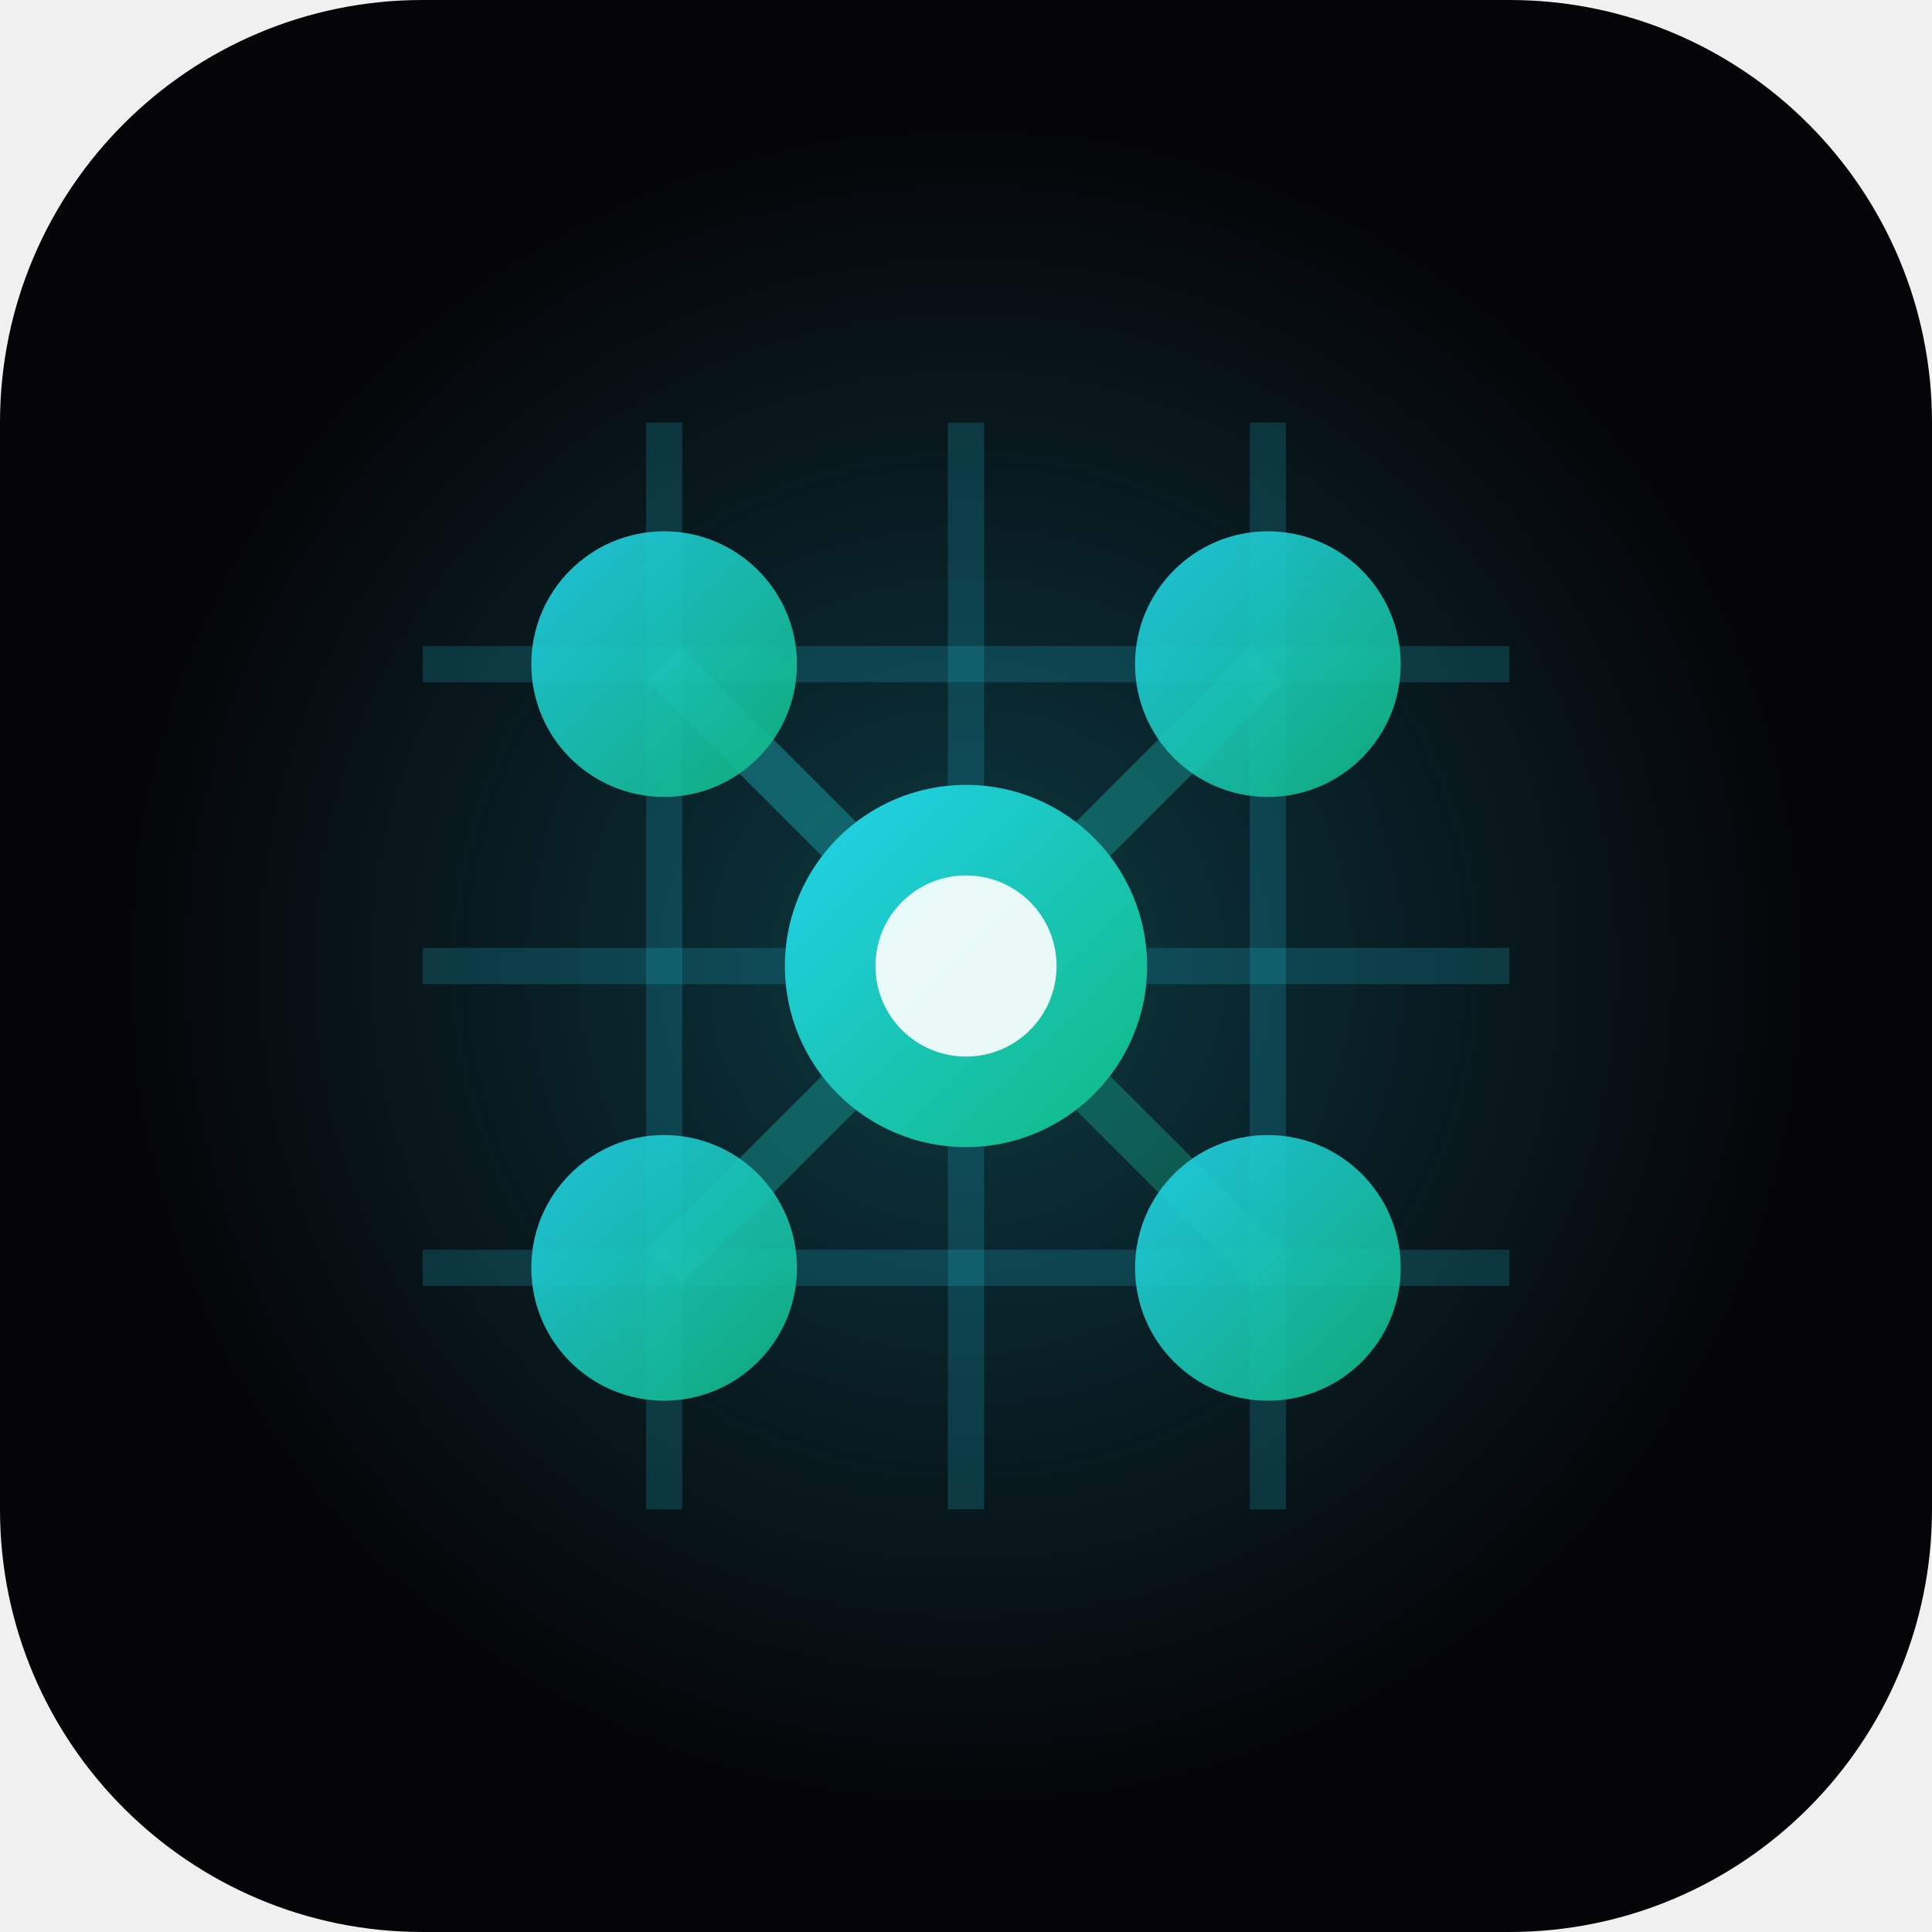
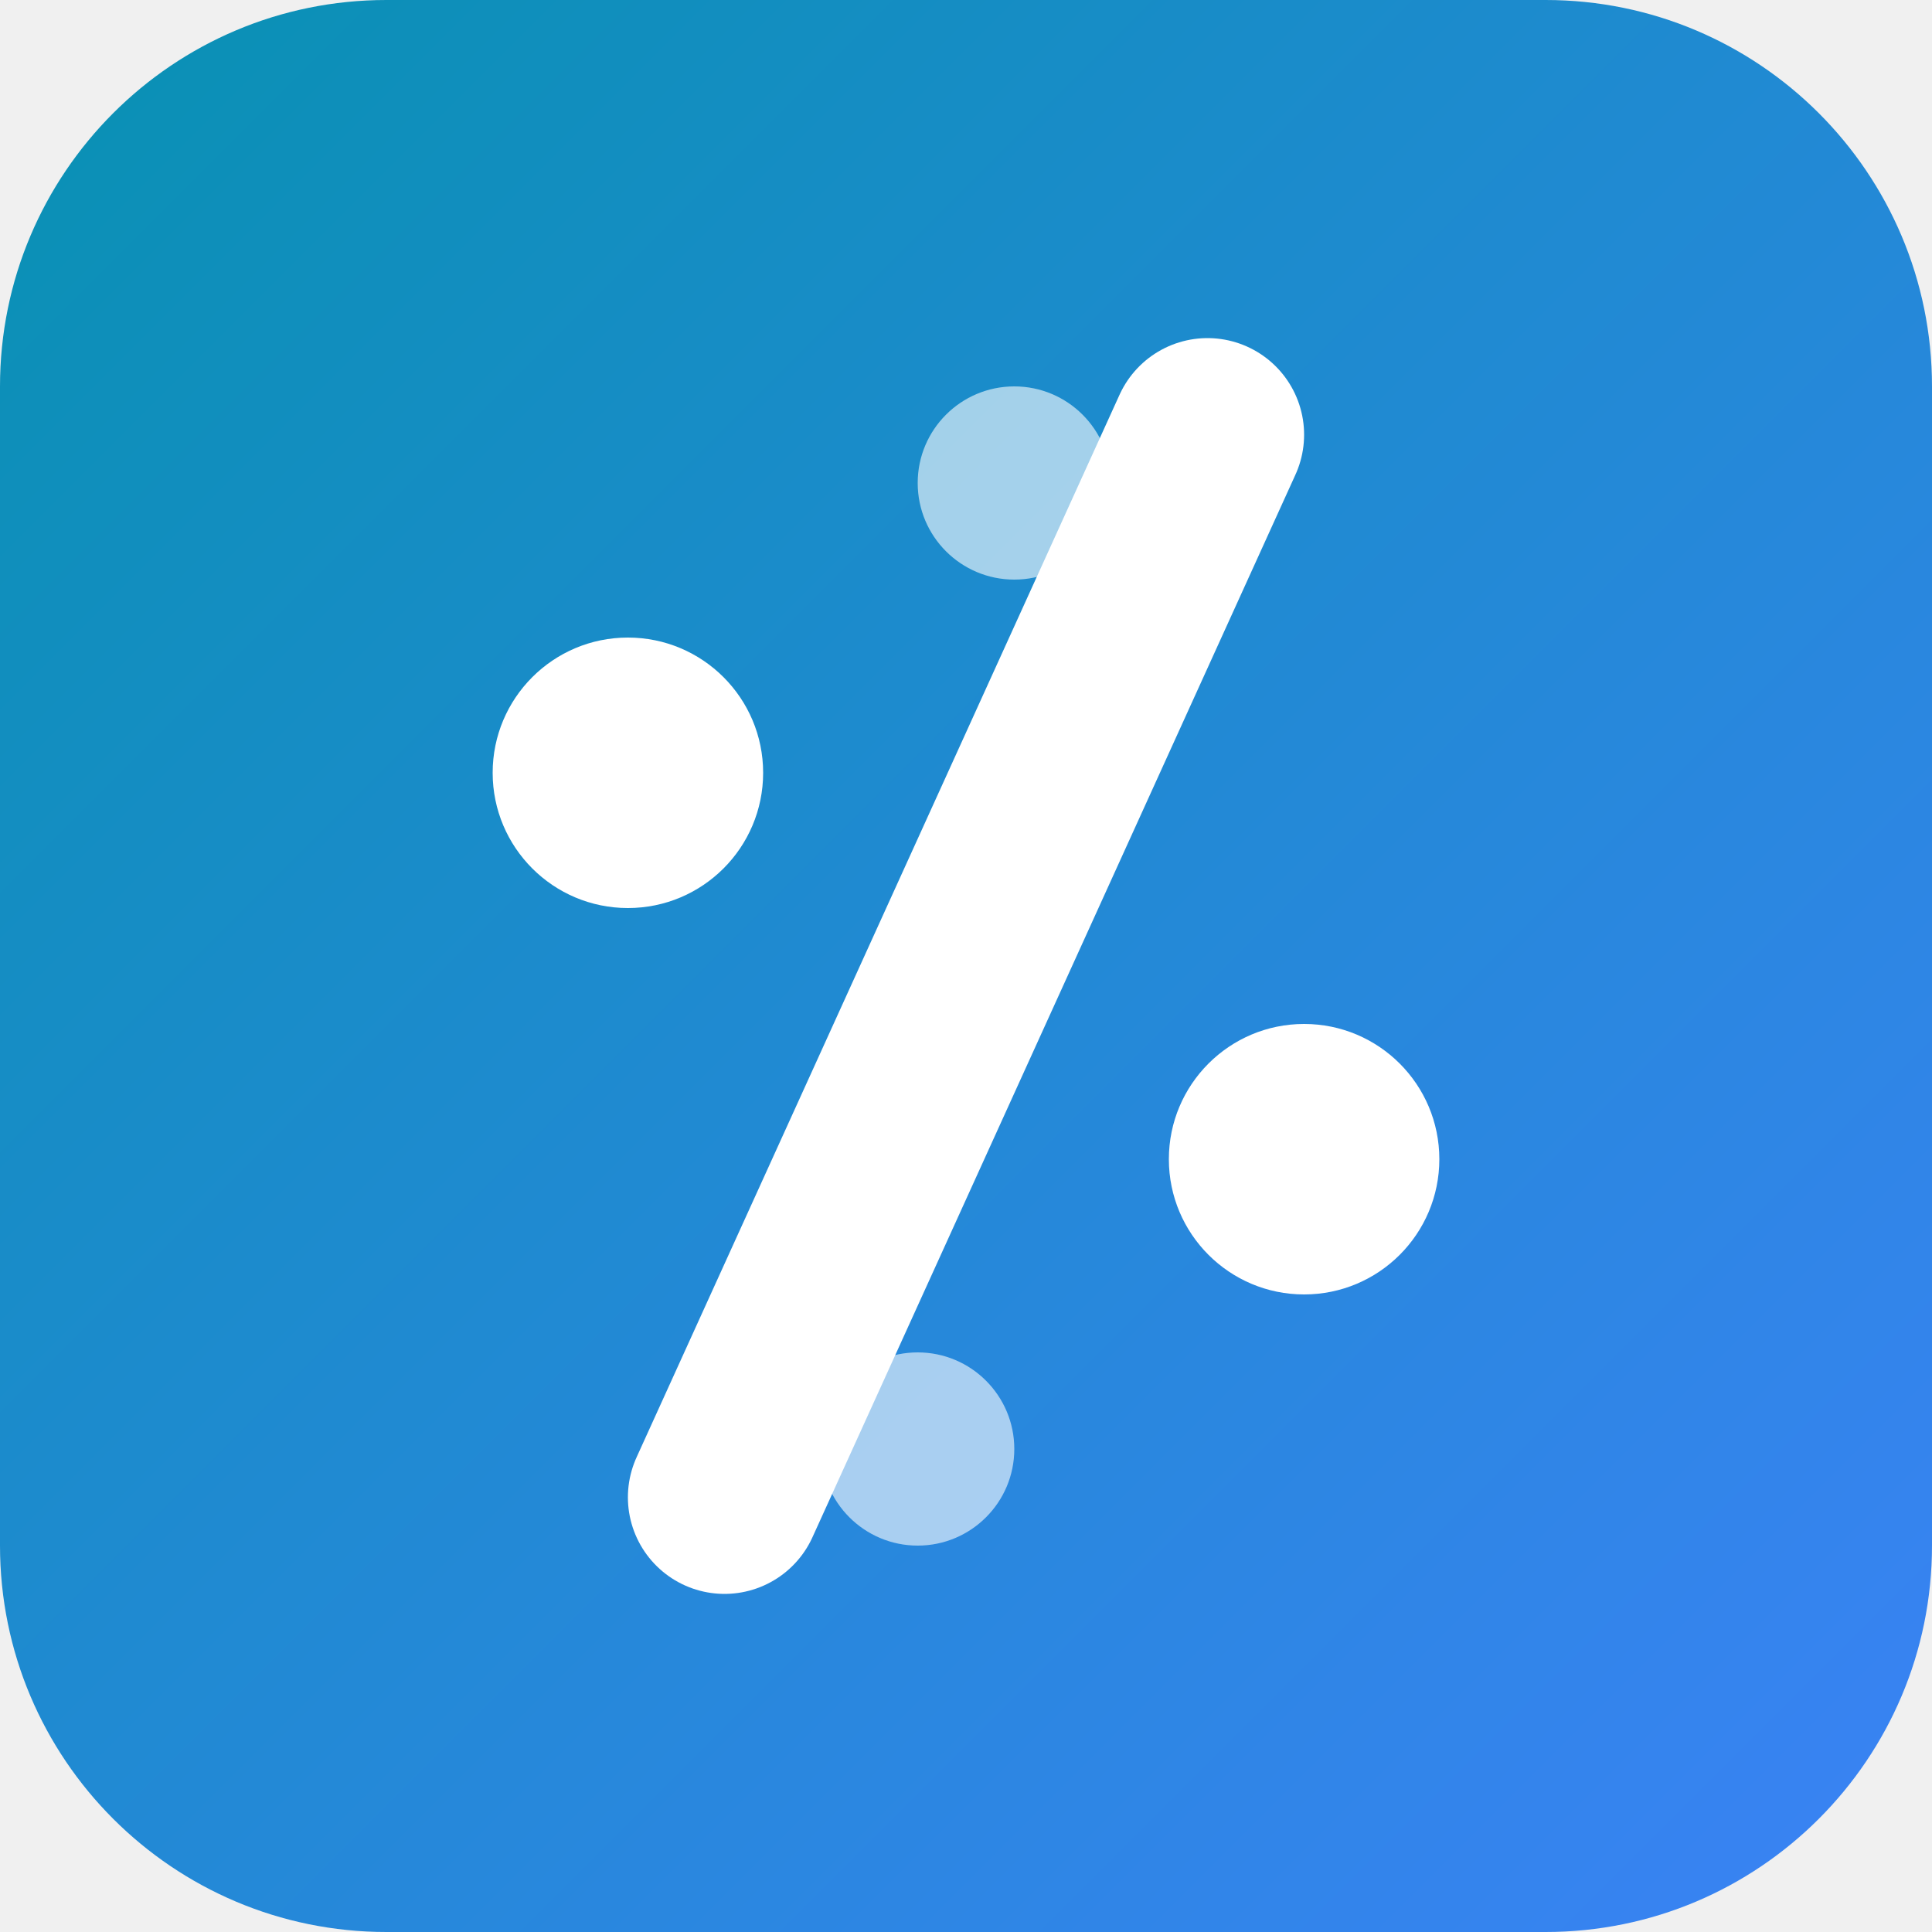
- <svg xmlns="http://www.w3.org/2000/svg" viewBox="0 0 32 32" fill="none">
+ <svg xmlns="http://www.w3.org/2000/svg" viewBox="0 0 200 200">
  <defs>
-     <radialGradient id="glow" cx="50%" cy="50%" r="50%">
-       <stop offset="0%" stop-color="#22d3ee" stop-opacity="0.25" />
-       <stop offset="100%" stop-color="#22d3ee" stop-opacity="0" />
-     </radialGradient>
-     <linearGradient id="nodeGrad" x1="0%" y1="0%" x2="100%" y2="100%">
-       <stop offset="0%" stop-color="#22d3ee" />
-       <stop offset="100%" stop-color="#10b981" />
+     <linearGradient id="bg" x1="0%" y1="0%" x2="100%" y2="100%">
+       <stop offset="0%" stop-color="#0891b2" />
+       <stop offset="100%" stop-color="#3b82f6" />
    </linearGradient>
  </defs>
-   <rect width="32" height="32" rx="7" fill="#050508" />
-   <circle cx="16" cy="16" r="14" fill="url(#glow)" />
-   <line x1="7" y1="11" x2="25" y2="11" stroke="#22d3ee" stroke-opacity="0.18" stroke-width="0.6" />
-   <line x1="7" y1="16" x2="25" y2="16" stroke="#22d3ee" stroke-opacity="0.18" stroke-width="0.6" />
-   <line x1="7" y1="21" x2="25" y2="21" stroke="#22d3ee" stroke-opacity="0.18" stroke-width="0.6" />
-   <line x1="11" y1="7" x2="11" y2="25" stroke="#22d3ee" stroke-opacity="0.18" stroke-width="0.6" />
-   <line x1="16" y1="7" x2="16" y2="25" stroke="#22d3ee" stroke-opacity="0.18" stroke-width="0.6" />
-   <line x1="21" y1="7" x2="21" y2="25" stroke="#22d3ee" stroke-opacity="0.18" stroke-width="0.6" />
-   <line x1="11" y1="11" x2="21" y2="11" stroke="url(#nodeGrad)" stroke-opacity="0.6" stroke-width="1" />
-   <line x1="11" y1="11" x2="11" y2="21" stroke="url(#nodeGrad)" stroke-opacity="0.6" stroke-width="1" />
-   <line x1="11" y1="21" x2="21" y2="21" stroke="url(#nodeGrad)" stroke-opacity="0.6" stroke-width="1" />
-   <line x1="21" y1="11" x2="21" y2="21" stroke="url(#nodeGrad)" stroke-opacity="0.6" stroke-width="1" />
-   <line x1="11" y1="11" x2="21" y2="21" stroke="url(#nodeGrad)" stroke-opacity="0.35" stroke-width="0.8" />
-   <line x1="21" y1="11" x2="11" y2="21" stroke="url(#nodeGrad)" stroke-opacity="0.35" stroke-width="0.8" />
-   <circle cx="11" cy="11" r="2.2" fill="url(#nodeGrad)" opacity="0.9" />
-   <circle cx="21" cy="11" r="2.2" fill="url(#nodeGrad)" opacity="0.9" />
-   <circle cx="11" cy="21" r="2.2" fill="url(#nodeGrad)" opacity="0.9" />
-   <circle cx="21" cy="21" r="2.2" fill="url(#nodeGrad)" opacity="0.9" />
-   <circle cx="16" cy="16" r="3" fill="url(#nodeGrad)" />
-   <circle cx="16" cy="16" r="1.5" fill="#ffffff" opacity="0.9" />
+   <rect width="200" height="200" rx="40" fill="url(#bg)" />
+   <path d="M125 45 L75 155" stroke="#ffffff" stroke-width="20" stroke-linecap="round" />
+   <circle cx="65" cy="80" r="14" fill="#ffffff" />
+   <circle cx="135" cy="120" r="14" fill="#ffffff" />
+   <circle cx="105" cy="50" r="10" fill="#ffffff" opacity="0.6" />
+   <circle cx="95" cy="150" r="10" fill="#ffffff" opacity="0.6" />
</svg>
